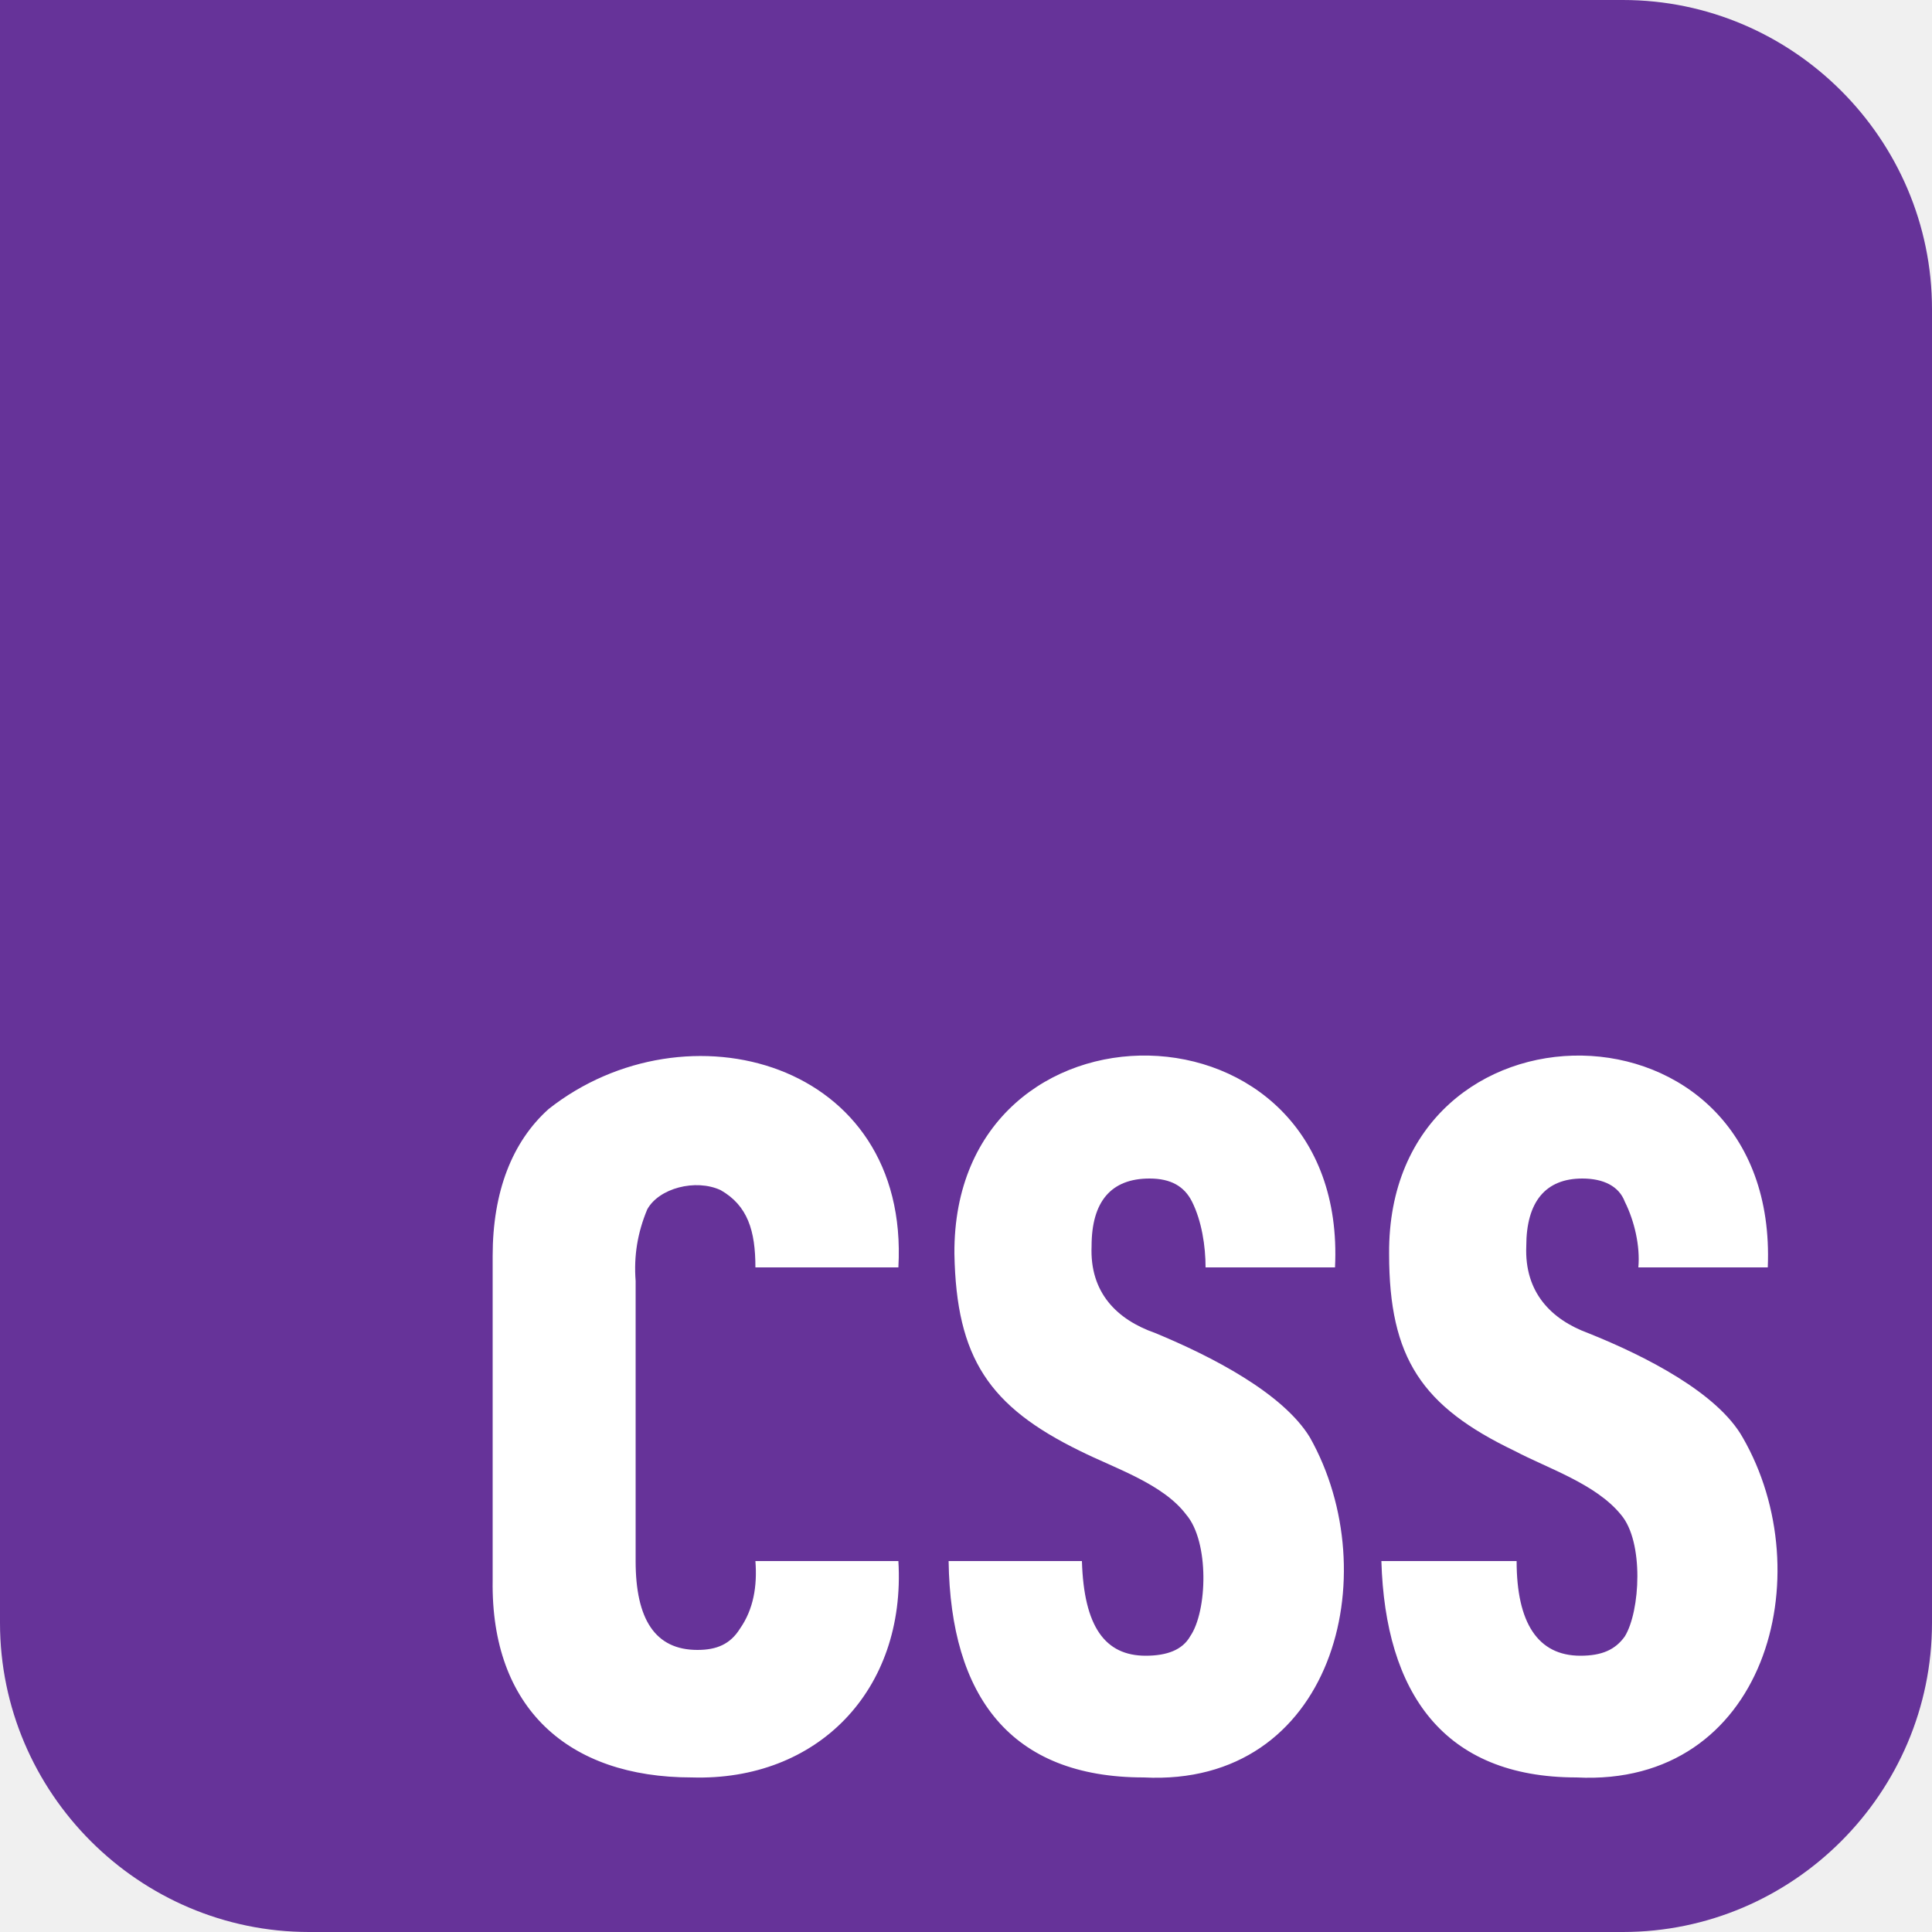
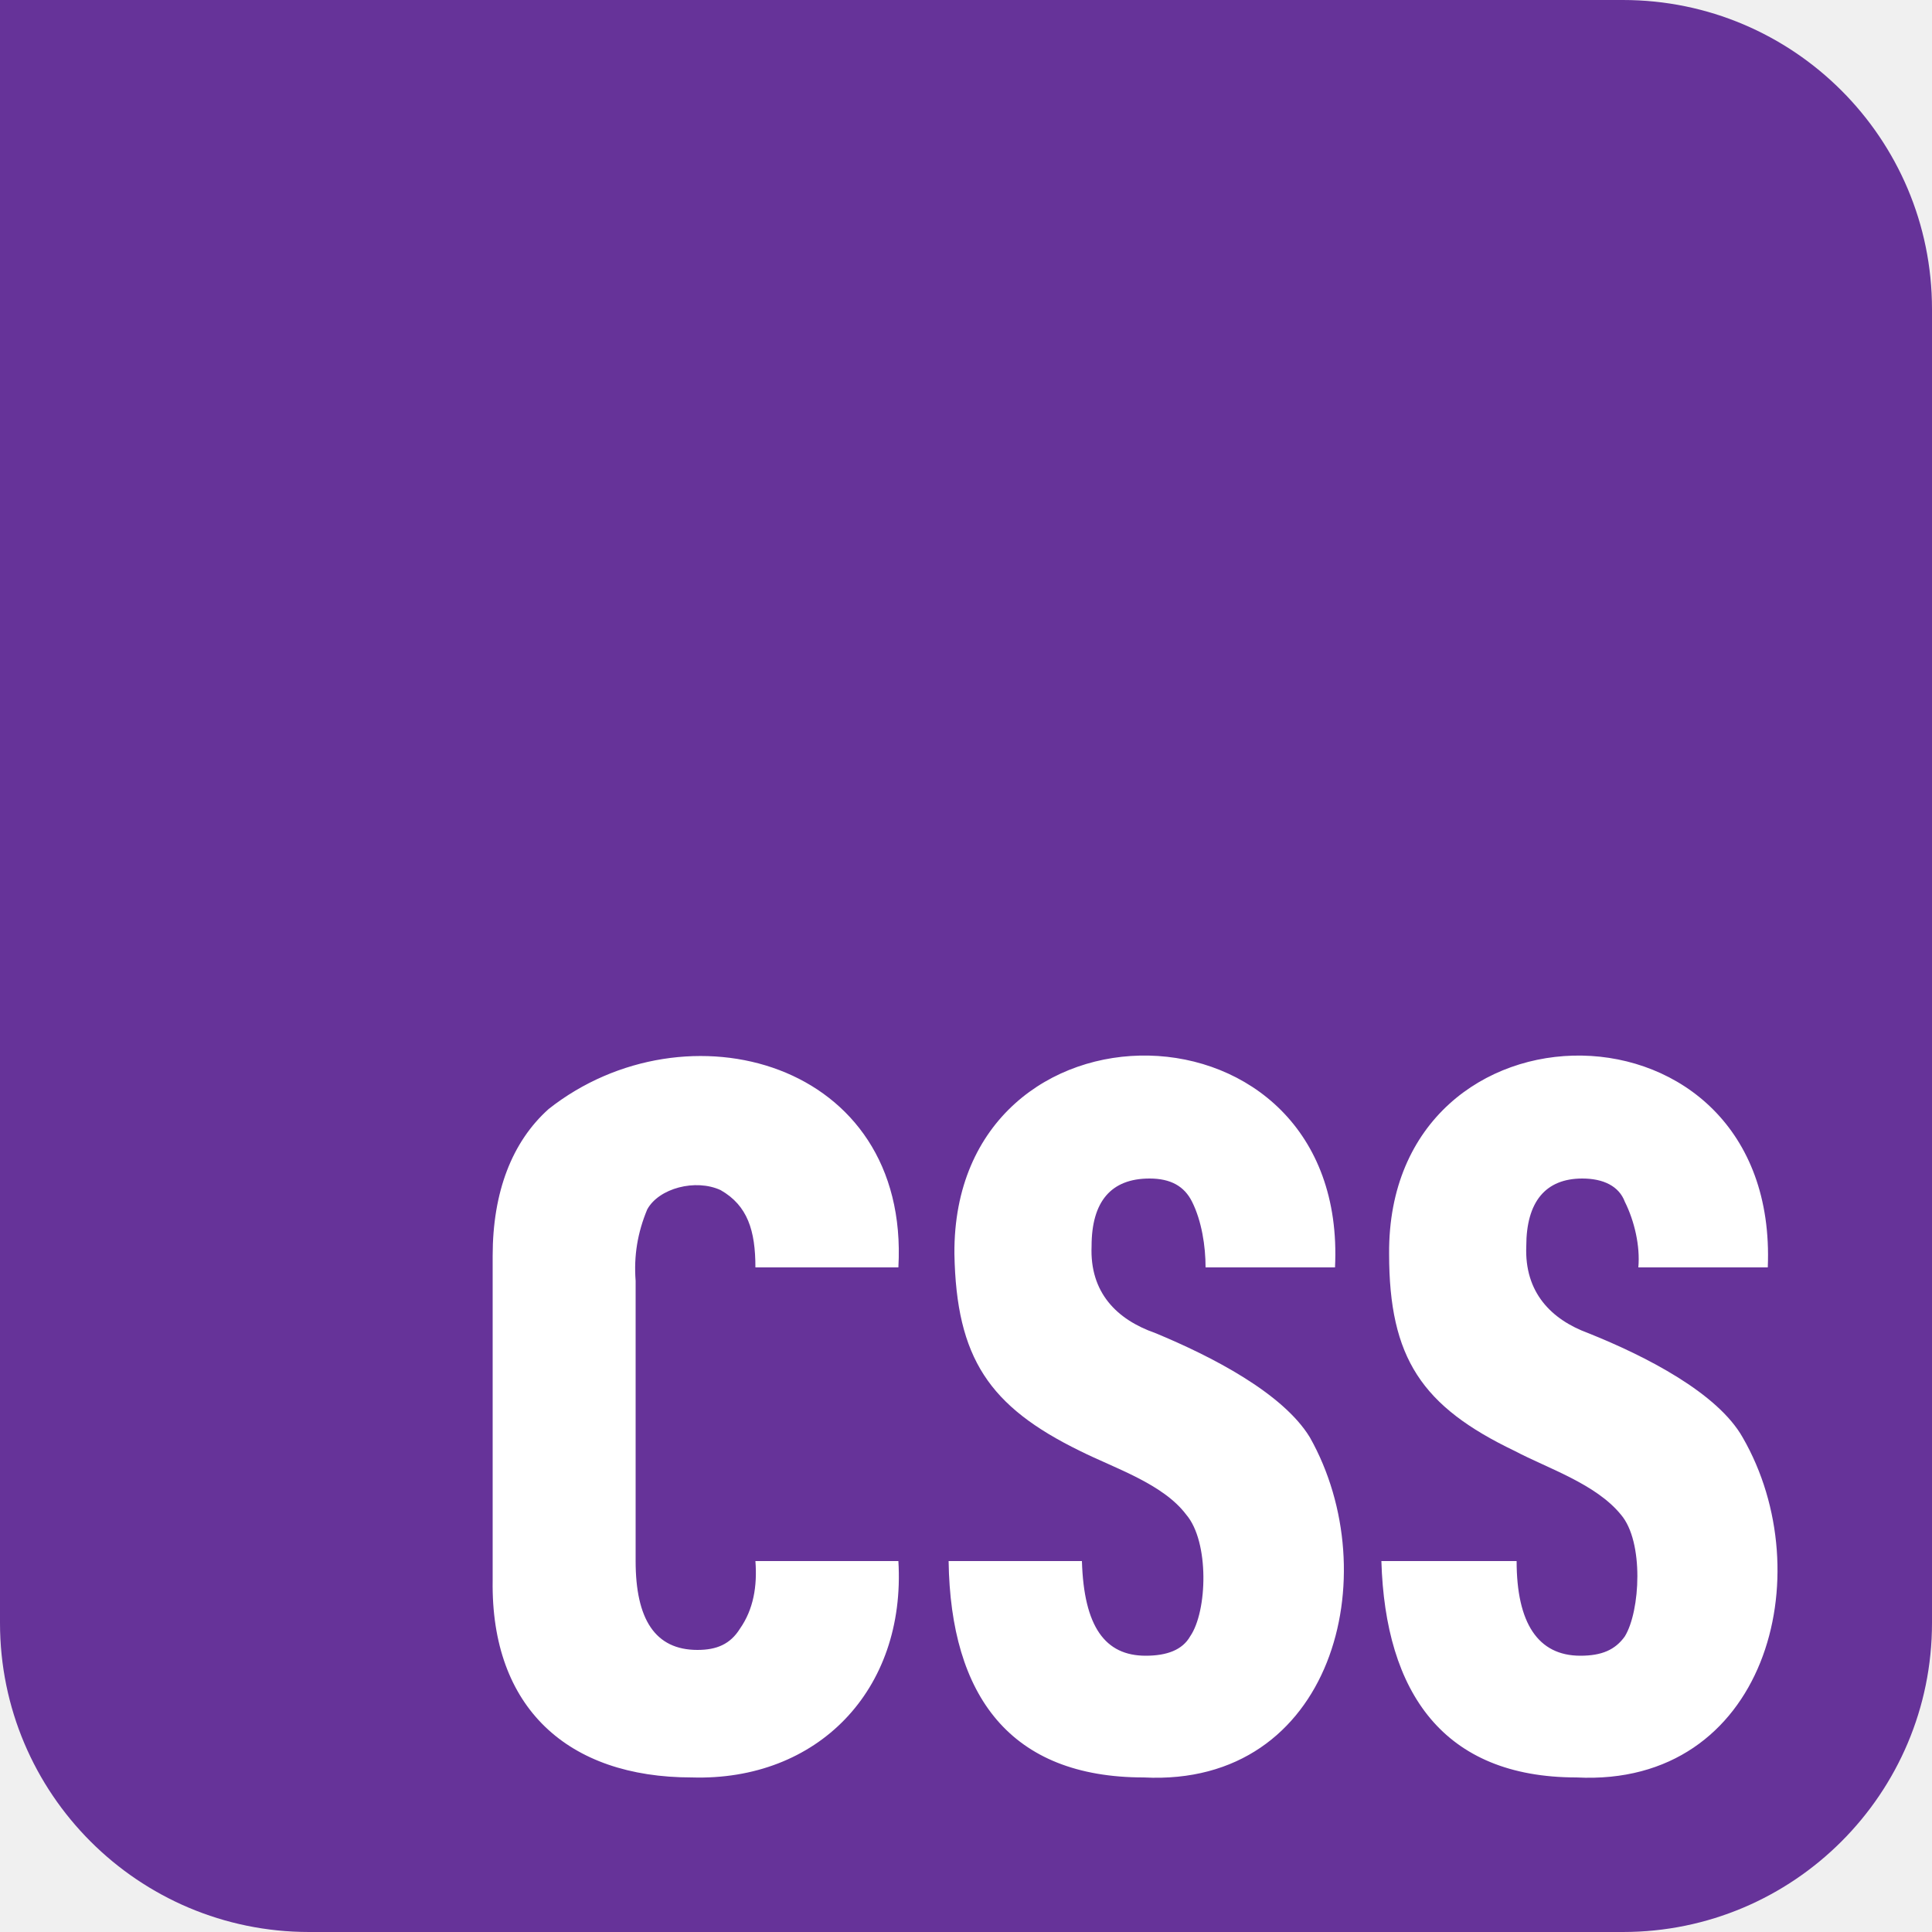
<svg xmlns="http://www.w3.org/2000/svg" width="1000" height="1000" viewBox="0 0 1000 1000" role="img" aria-labelledby="css-logo-title css-logo-description">
-   <path fill="#639" d="M0 0h840c88 0 160 72 160 160v680c0 88-72 160-160 160H160C72 1000 0 928 0 840V0Z" />
+   <path fill="#639" d="M0 0 H840 A160 160 0 0 1 1000 160 V840 A160 160 0 0 1 840 1000 H160 A160 160 0 0 1 0 840 V0 Z" />
  <path fill="#fff" d="M816 920c-69 0-99-44-101-112h70c0 32 11 49 33 49 11 0 18-3 23-10 8-13 10-49-2-63-13-16-38-24-55-33-48-23-65-48-65-102-1-138 202-138 196 7h-67c1-11-2-24-7-34-3-8-11-12-22-12-19 0-29 12-29 35-1 24 13 38 32 45 30 12 67 31 80 54 41 71 12 181-86 176Zm-224 0c-69 0-100-42-101-112h69c1 34 12 49 33 49 11 0 19-3 23-10 9-13 10-49-2-63-12-16-37-24-55-33-47-23-64-48-65-102-1-139 204-137 197 7h-67c0-11-2-24-7-34-4-8-11-12-22-12-20 0-30 12-30 35-1 24 13 38 33 45 29 12 66 31 80 54 40 71 12 181-86 176Zm-234 0c-64 0-104-36-103-102V650c0-33 10-59 29-76 71-56 187-25 181 82h-74c0-19-4-32-18-40-13-6-32-1-38 10-5 12-7 24-6 37v145c0 30 10 46 32 46 10 0 17-3 22-11 7-10 9-22 8-35h74c4 67-42 114-107 112Z" />
</svg>
